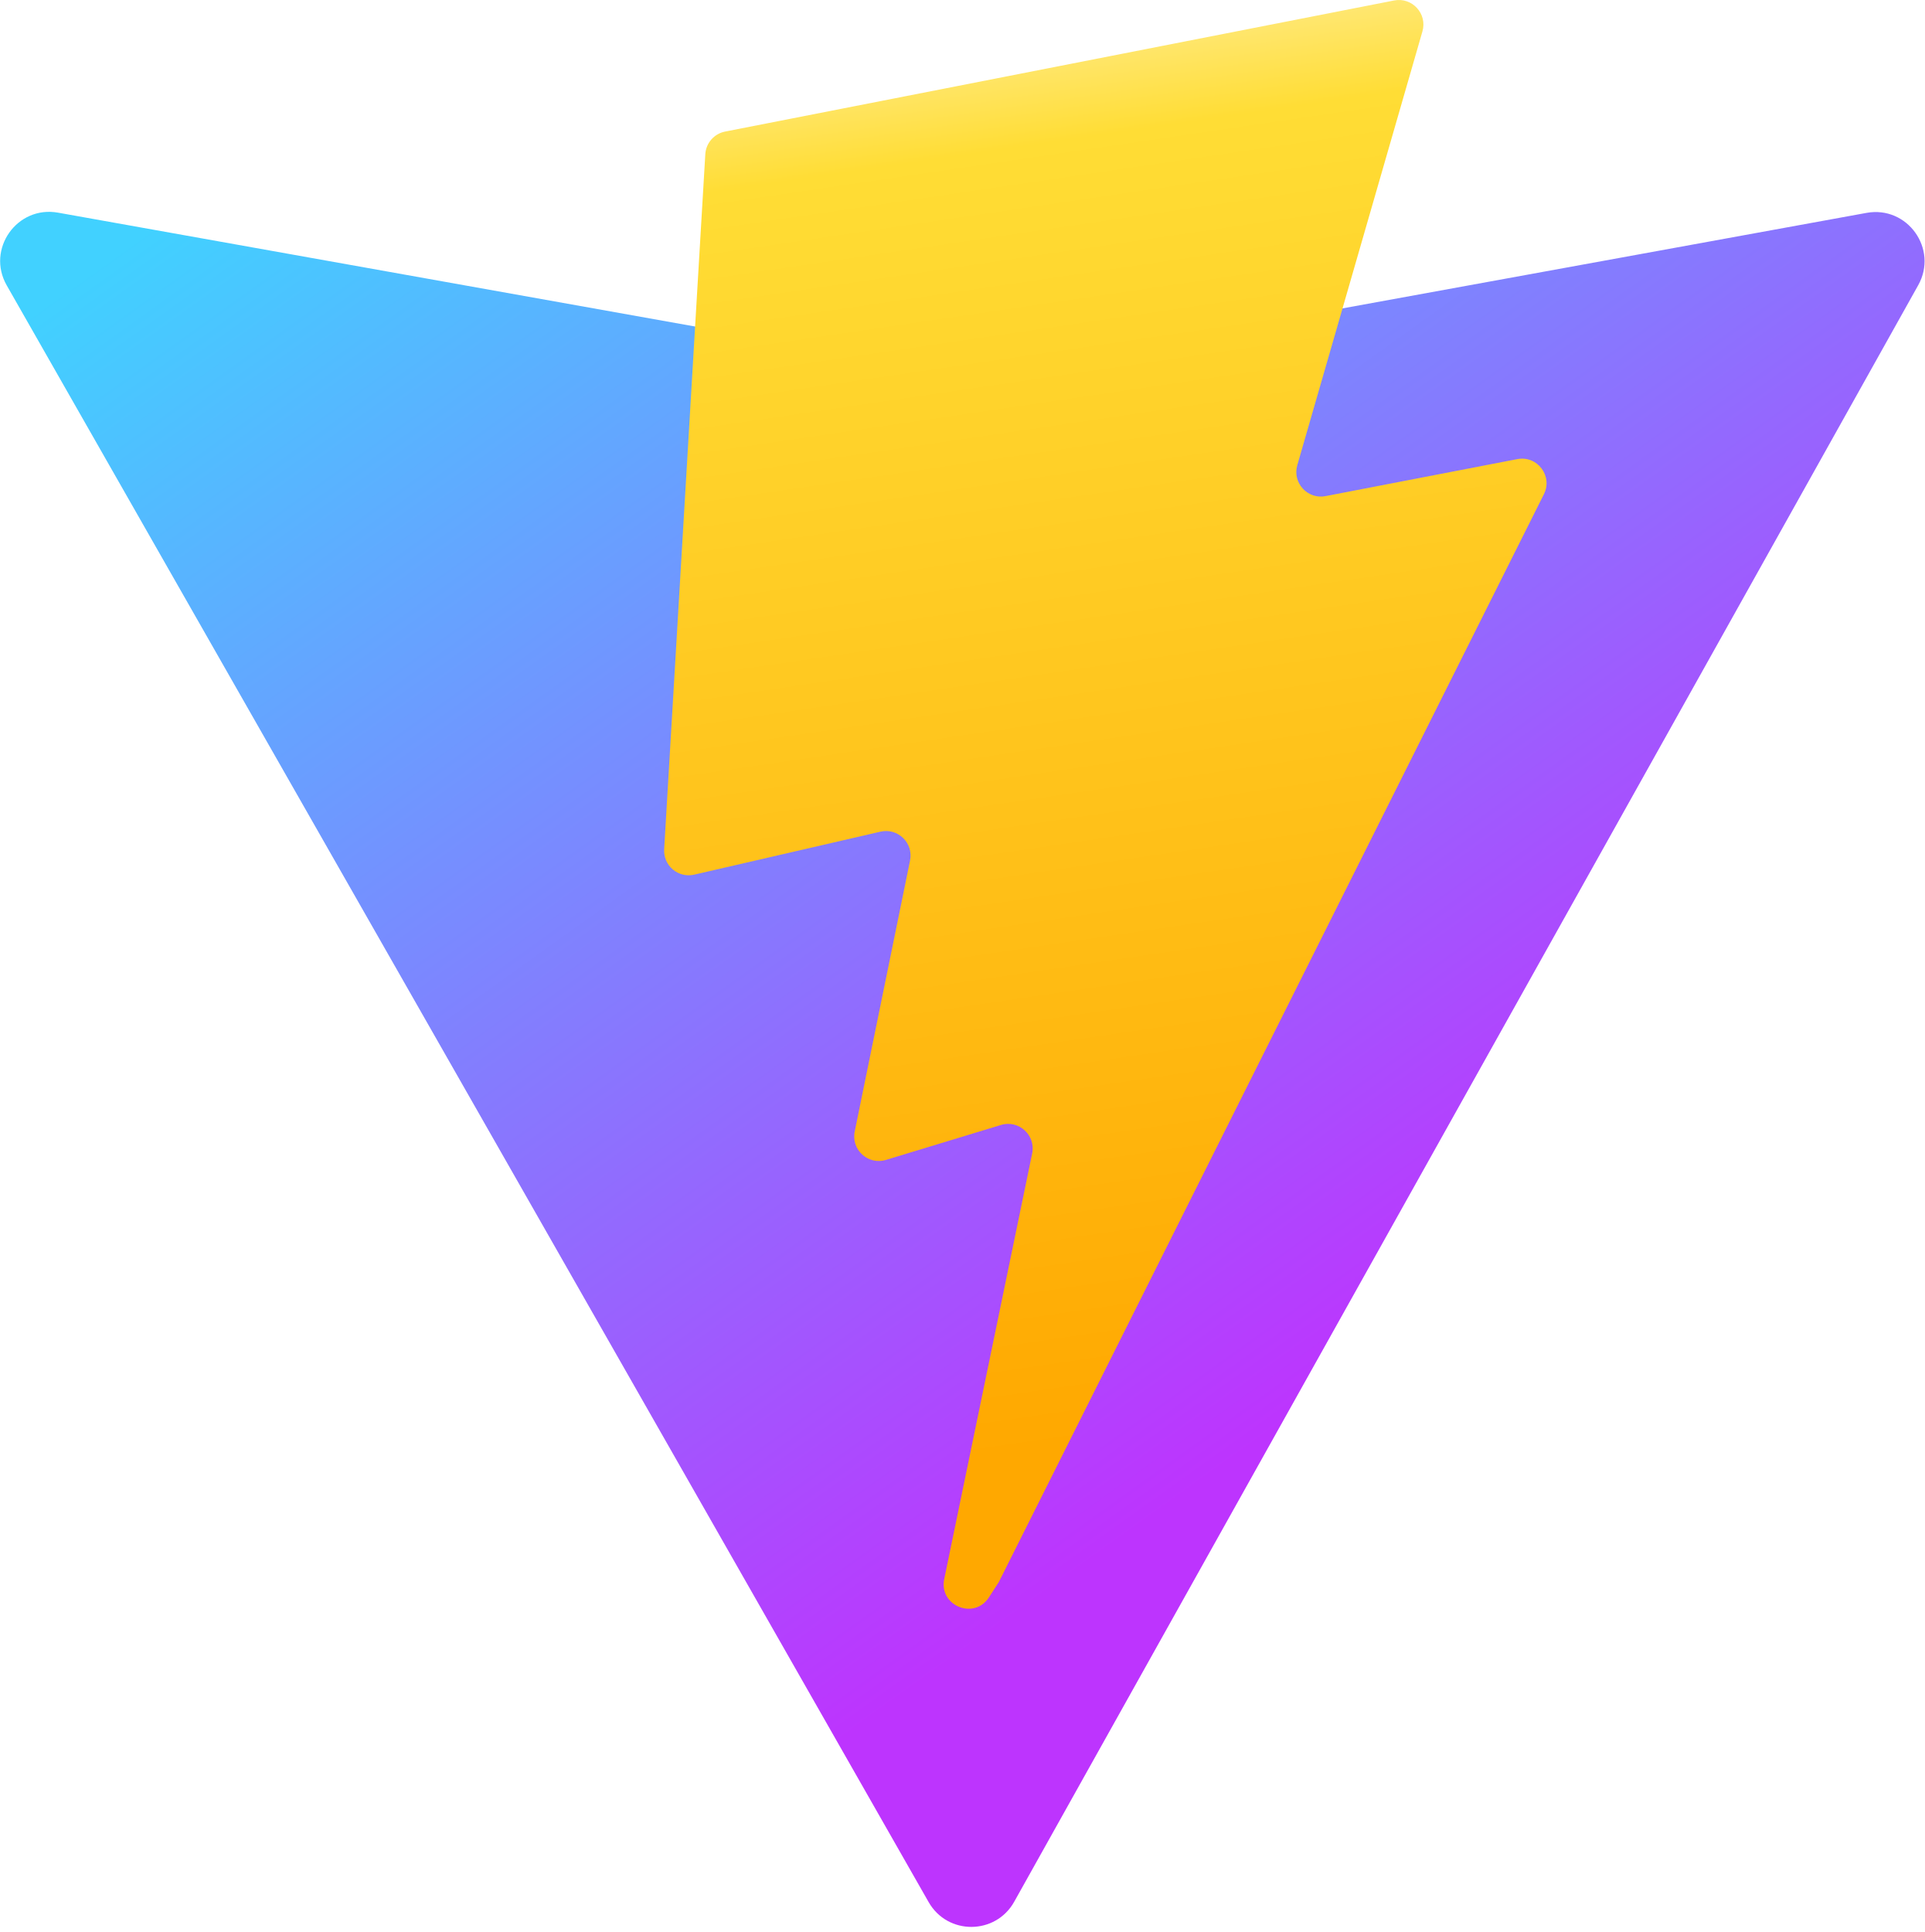
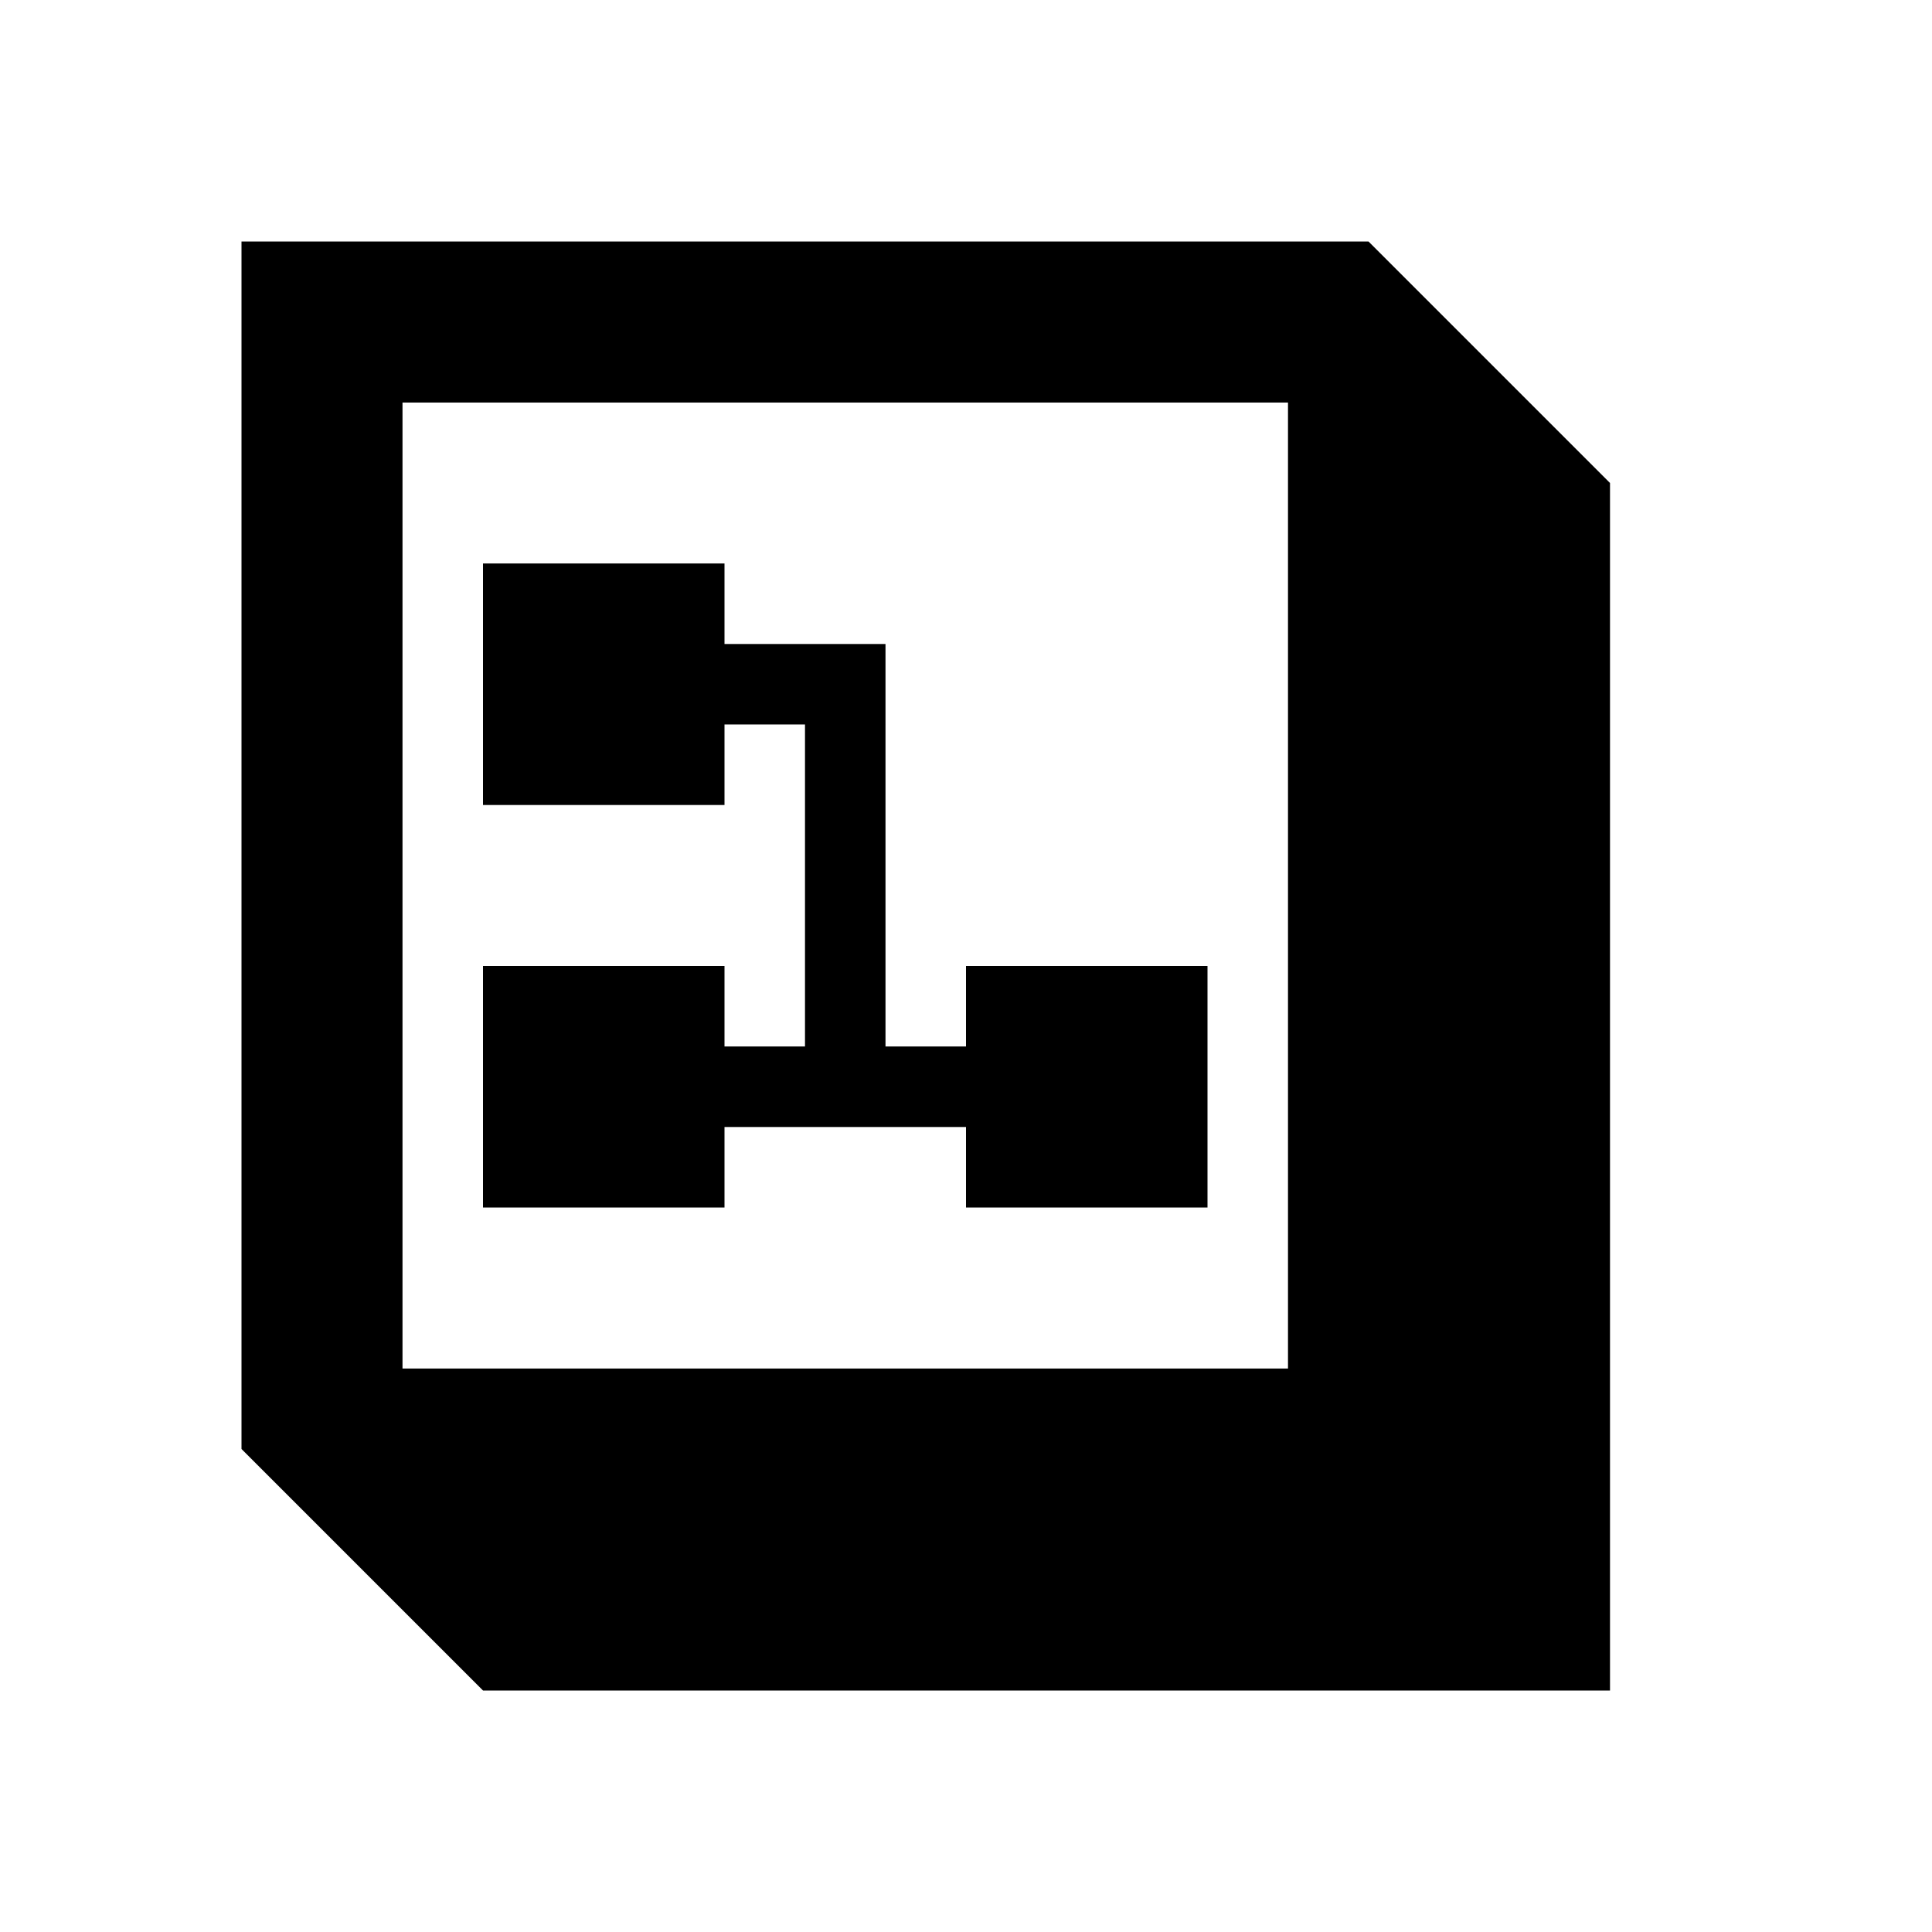
- <svg xmlns="http://www.w3.org/2000/svg" aria-hidden="true" role="img" class="iconify iconify--logos" width="31.88" height="32" preserveAspectRatio="xMidYMid meet" viewBox="0 0 256 257">
-   <defs>
-     <linearGradient id="IconifyId1813088fe1fbc01fb466" x1="-.828%" x2="57.636%" y1="7.652%" y2="78.411%">
-       <stop offset="0%" stop-color="#41D1FF" />
-       <stop offset="100%" stop-color="#BD34FE" />
-     </linearGradient>
-     <linearGradient id="IconifyId1813088fe1fbc01fb467" x1="43.376%" x2="50.316%" y1="2.242%" y2="89.03%">
-       <stop offset="0%" stop-color="#FFEA83" />
-       <stop offset="8.333%" stop-color="#FFDD35" />
-       <stop offset="100%" stop-color="#FFA800" />
-     </linearGradient>
-   </defs>
-   <path fill="url(#IconifyId1813088fe1fbc01fb466)" d="M255.153 37.938L134.897 252.976c-2.483 4.44-8.862 4.466-11.382.048L.875 37.958c-2.746-4.814 1.371-10.646 6.827-9.67l120.385 21.517a6.537 6.537 0 0 0 2.322-.004l117.867-21.483c5.438-.991 9.574 4.796 6.877 9.62Z" />
-   <path fill="url(#IconifyId1813088fe1fbc01fb467)" d="M185.432.063L96.44 17.501a3.268 3.268 0 0 0-2.634 3.014l-5.474 92.456a3.268 3.268 0 0 0 3.997 3.378l24.777-5.718c2.318-.535 4.413 1.507 3.936 3.838l-7.361 36.047c-.495 2.426 1.782 4.5 4.151 3.78l15.304-4.649c2.372-.72 4.652 1.36 4.15 3.788l-11.698 56.621c-.732 3.542 3.979 5.473 5.943 2.437l1.313-2.028l72.516-144.72c1.215-2.423-.88-5.186-3.54-4.672l-25.505 4.922c-2.396.462-4.435-1.77-3.759-4.114l16.646-57.705c.677-2.35-1.37-4.583-3.769-4.113Z" />
+ <svg xmlns="http://www.w3.org/2000/svg" width="800px" height="800px" viewBox="0 0 512 512" version="1.1">
+   <g id="Page-1" stroke="none" stroke-width="1" fill="none" fill-rule="evenodd">
+     <g id="Combined-Shape" fill="#000000">
+       <path d="M64,64 L362.667,64 L426.667,128 L426.667,448 L128,448 L64,384 L64,64 Z M341.333,106.667 L106.667,106.667 L106.667,362.667 L341.333,362.667 L341.333,106.667 Z M192,149.333 L192,170.667 L234.667,170.667 L234.666,277.333 L256,277.333 L256,256 L320,256 L320,320 L256,320 L256,298.667 L192,298.666 L192,320 L128,320 L128,256 L192,256 L192,277.333 L213.333,277.333 L213.333,191.999 L192,192 L192,213.333 L128,213.333 L128,149.333 L192,149.333 Z">
+ 
+ </path>
+     </g>
+   </g>
</svg>
